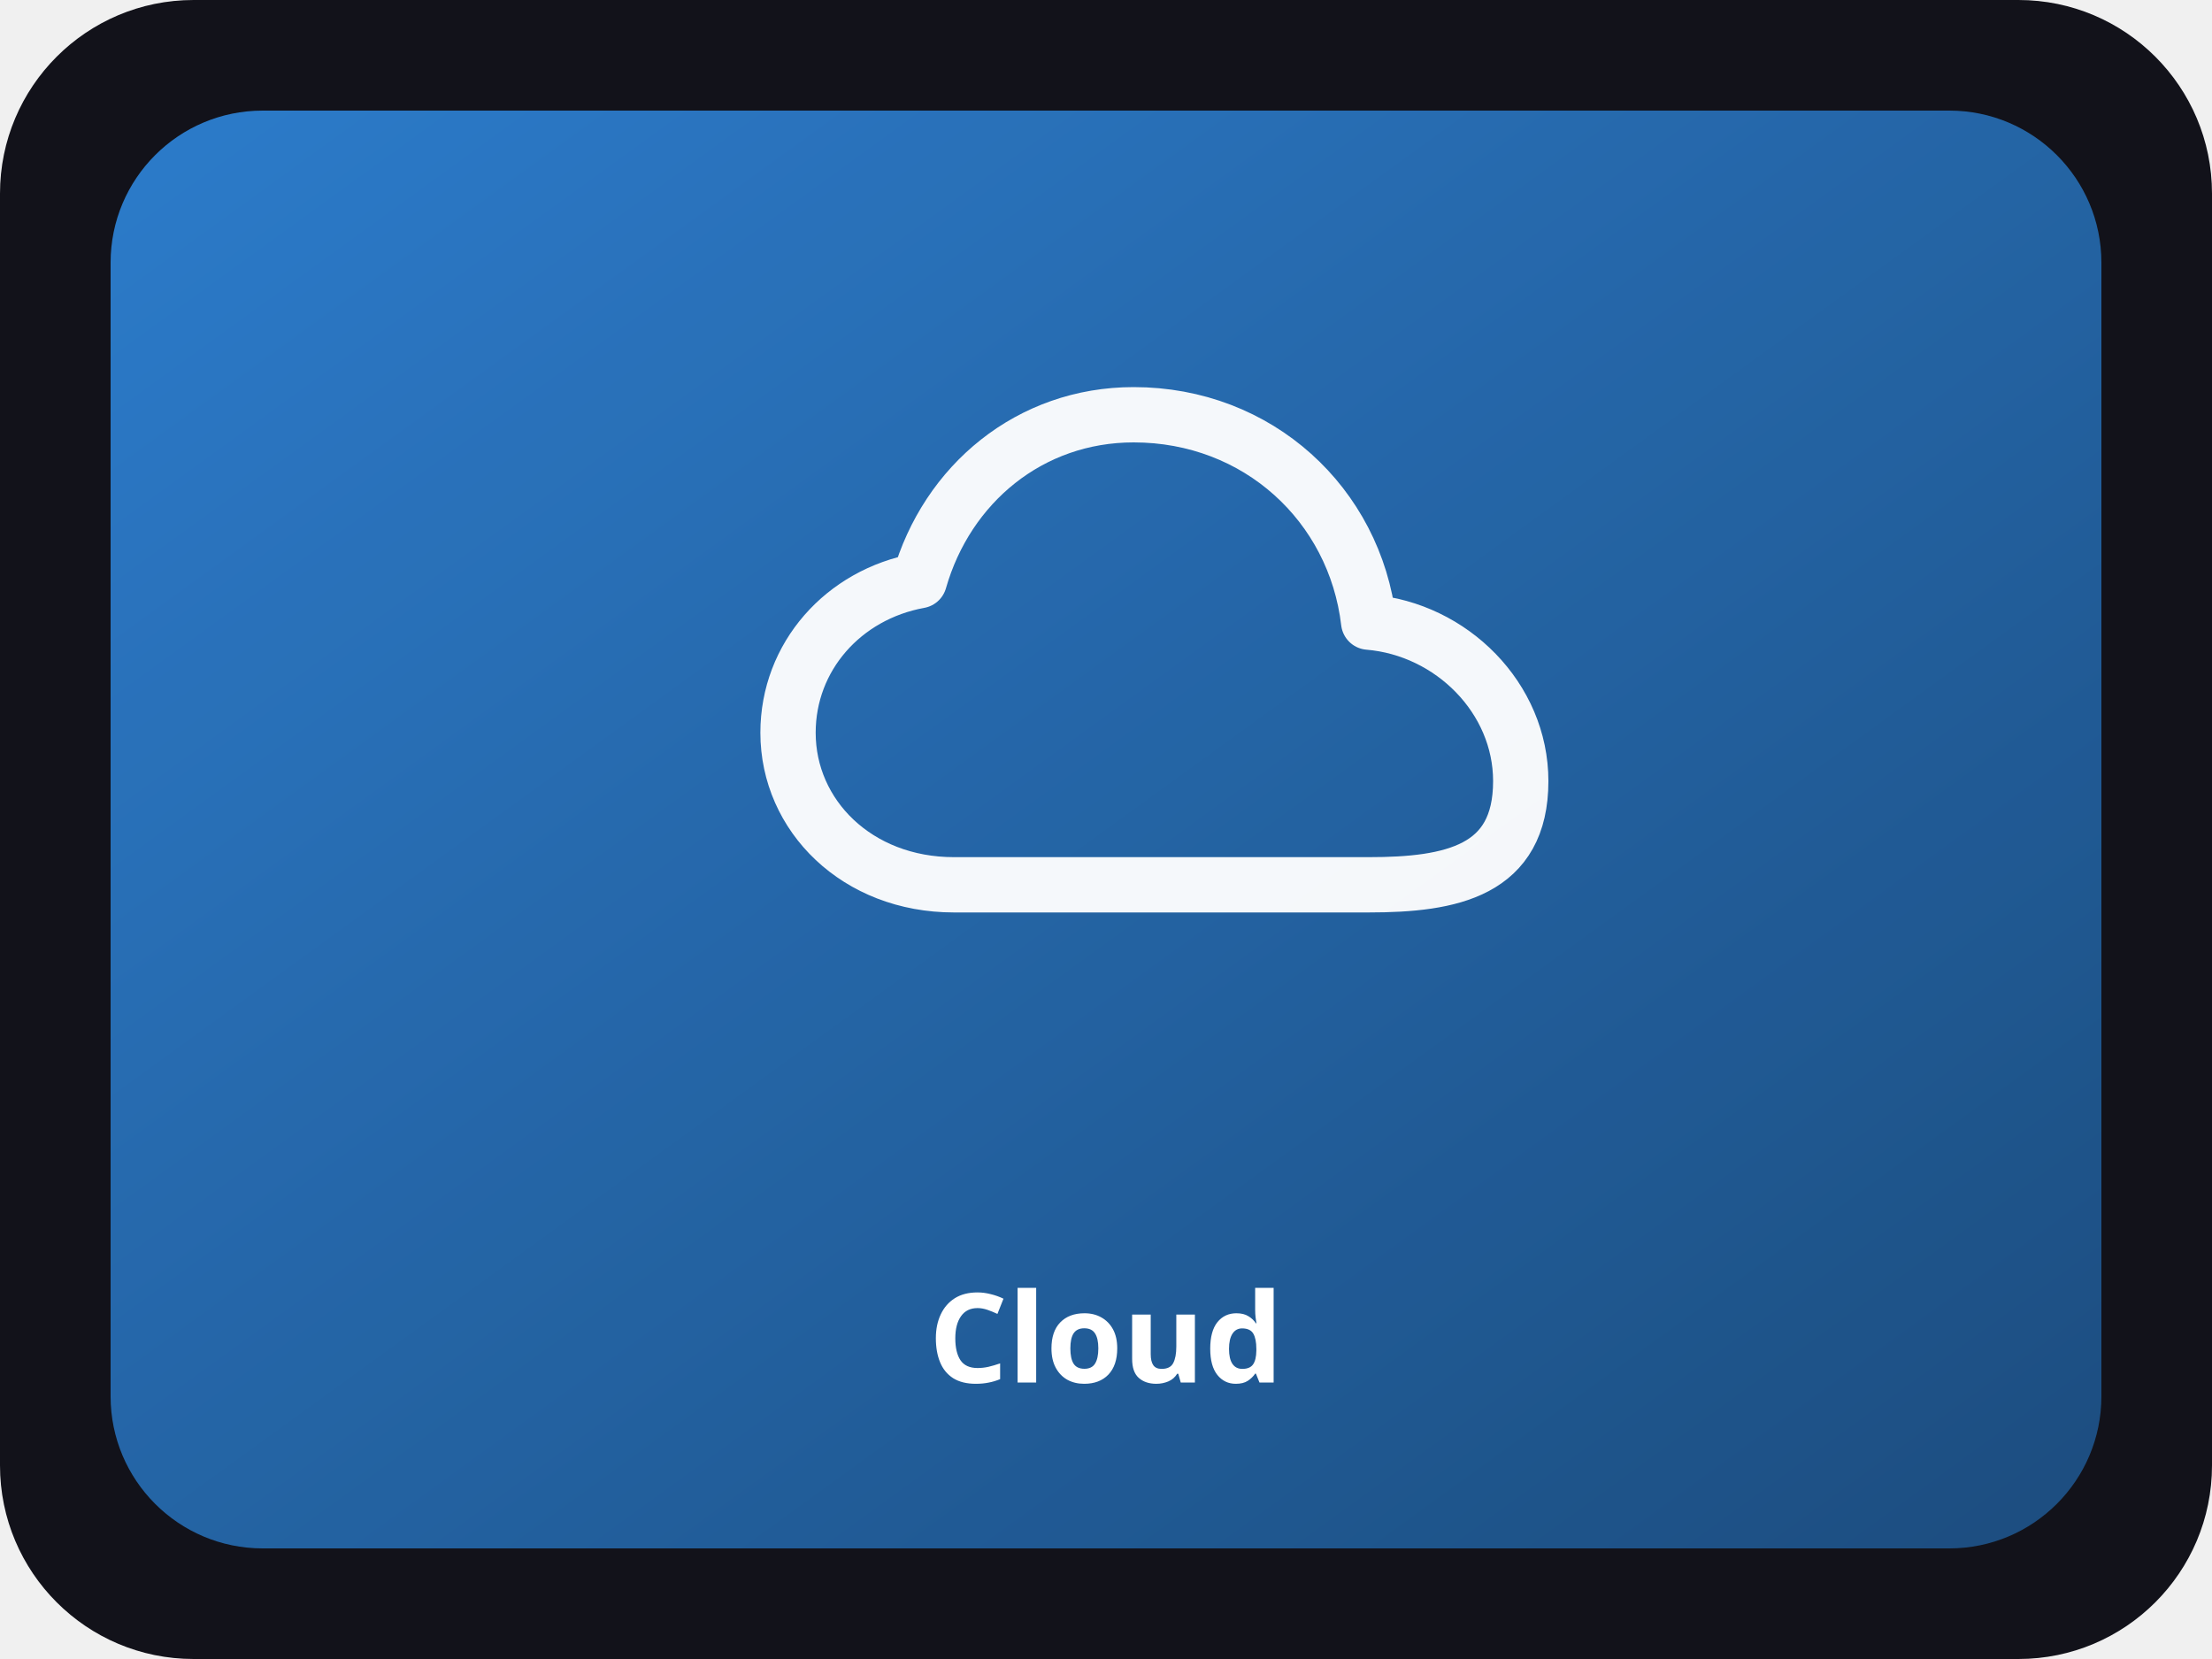
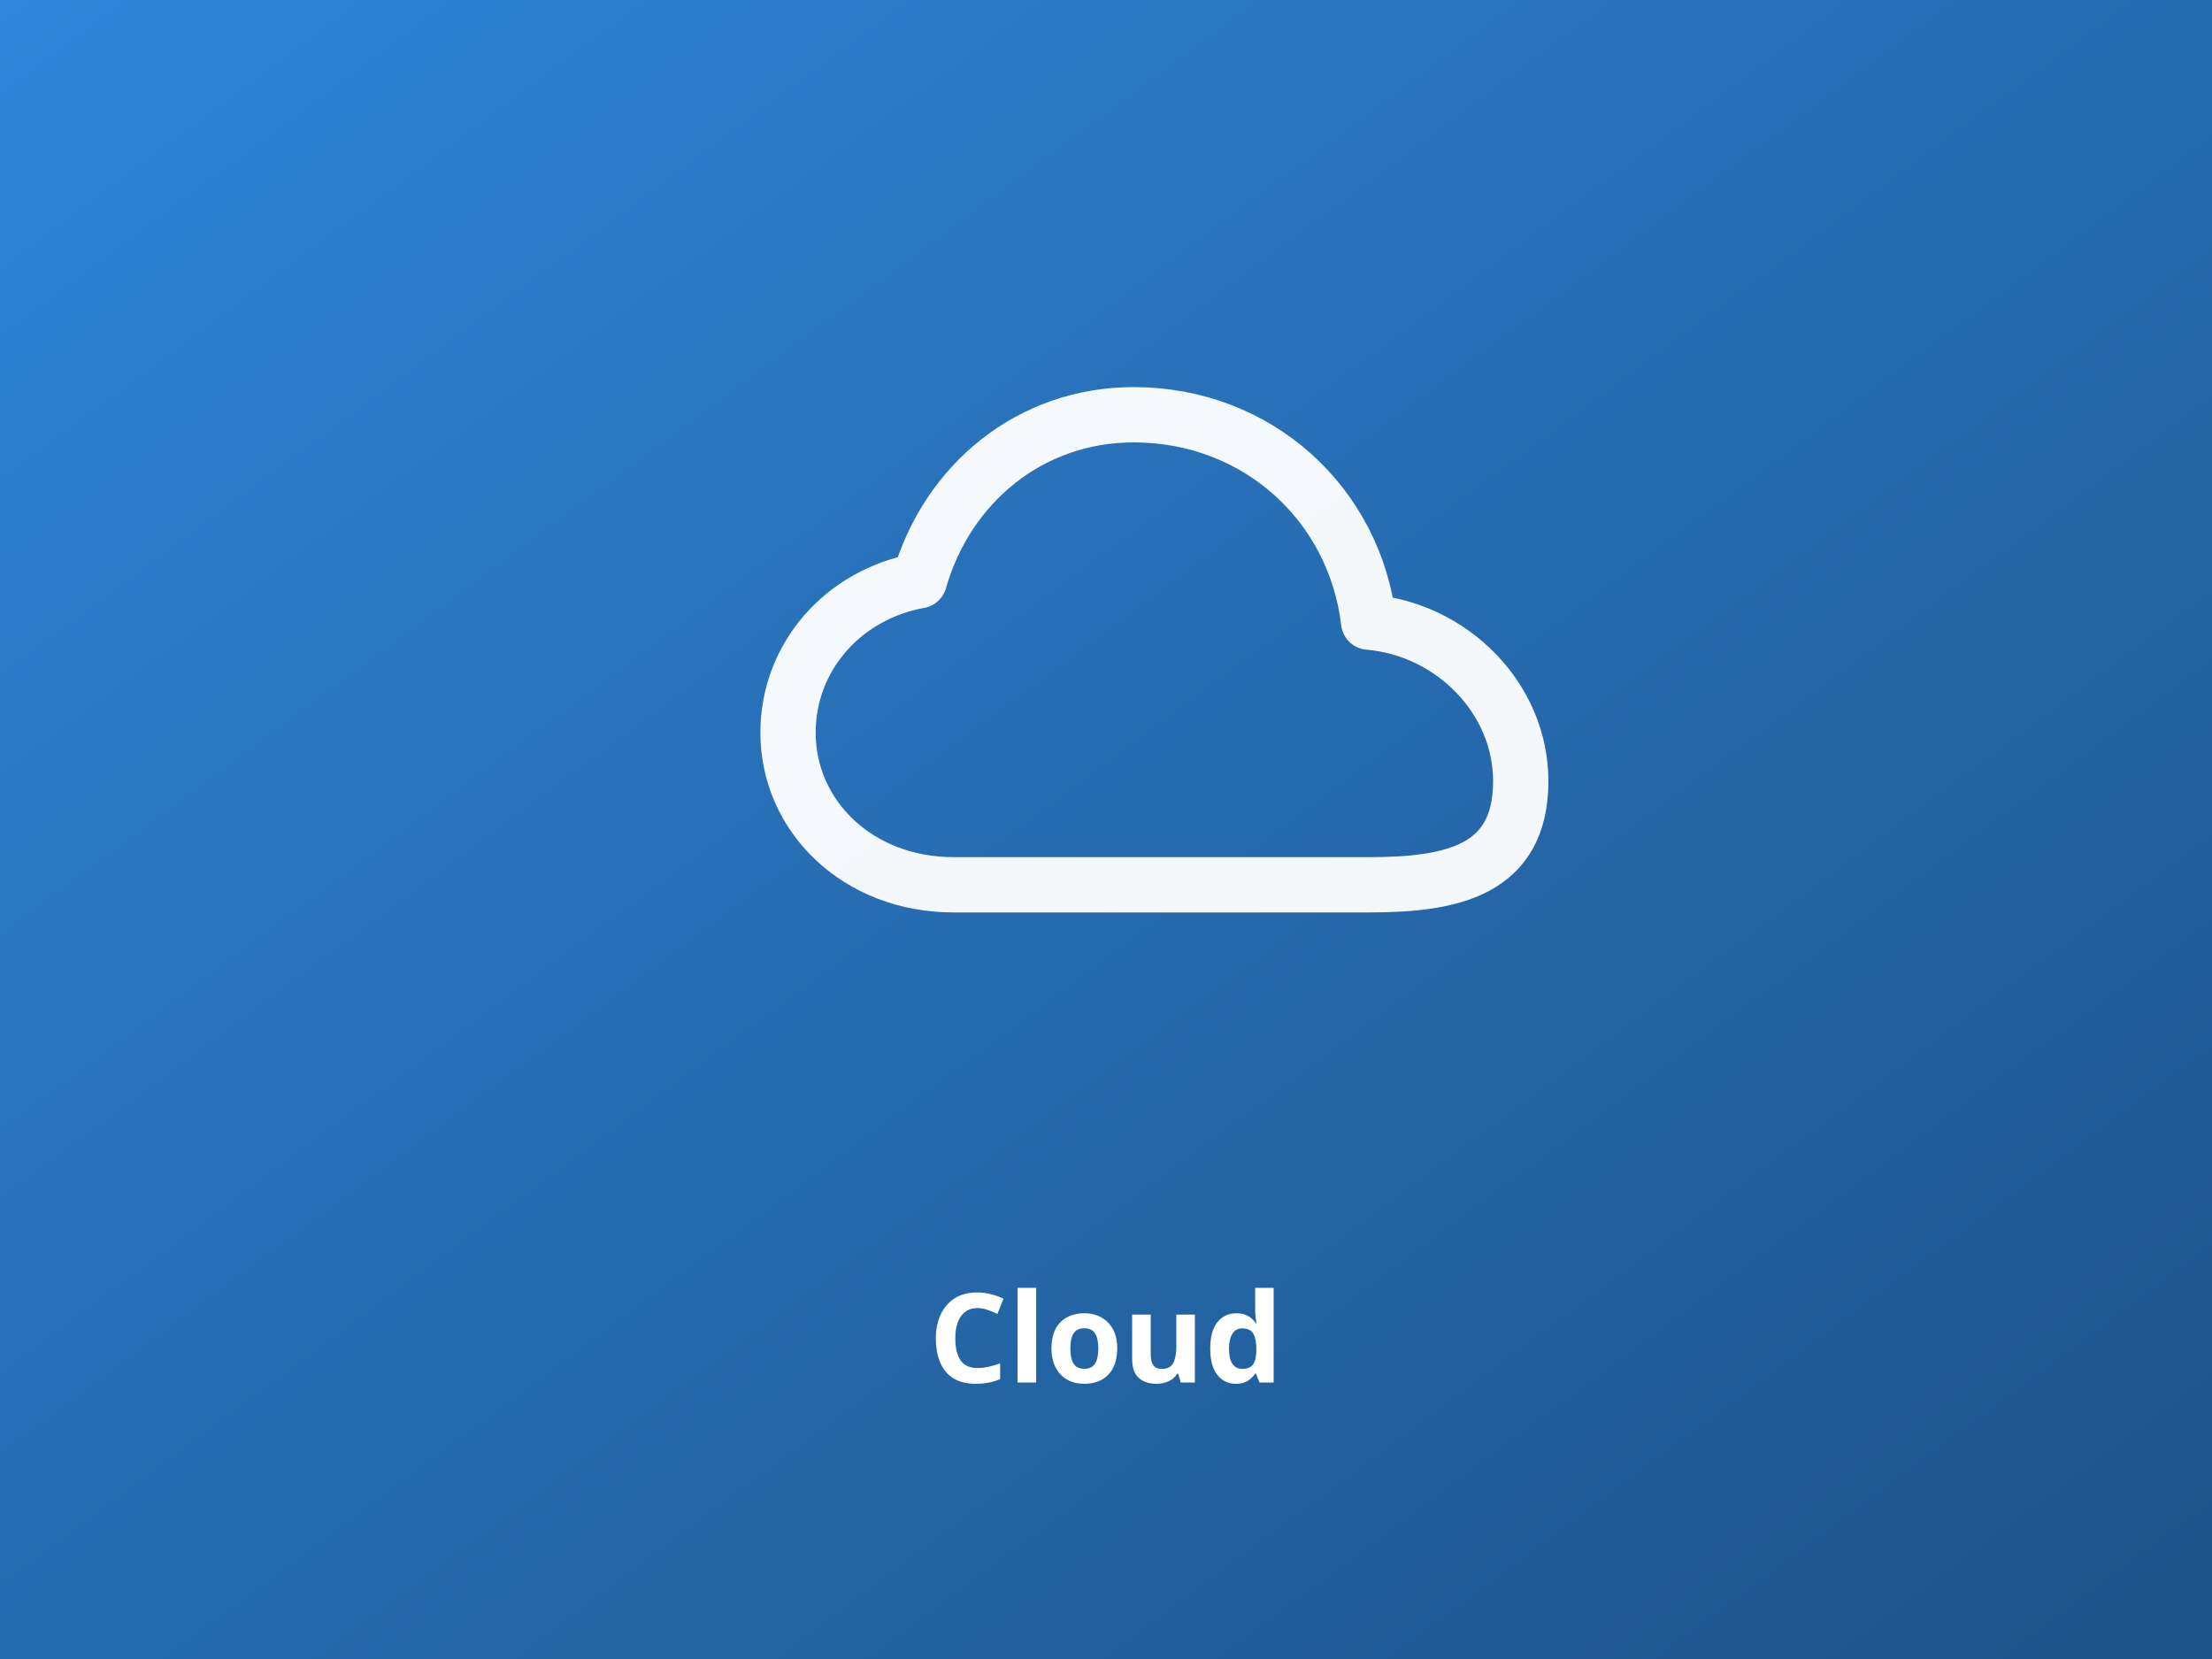
<svg xmlns="http://www.w3.org/2000/svg" width="320" height="240" viewBox="0 0 320 240" role="img" aria-label="Cloud">
  <defs>
    <linearGradient id="g" x1="0" y1="0" x2="1" y2="1">
      <stop offset="0%" stop-color="hsl(210,70%,52%)" />
      <stop offset="100%" stop-color="hsl(210,65%,32%)" />
    </linearGradient>
  </defs>
-   <rect width="320" height="240" rx="28" fill="#12121a" />
-   <rect x="16" y="16" width="288" height="208" rx="22" fill="url(#g)" opacity="0.92" />
+   <rect width="320" height="240" fill="url(#g)" />
  <g transform="translate(110,58)" fill="none" stroke="#fff" stroke-width="8" stroke-linecap="round" stroke-linejoin="round" opacity="0.95">
    <path d="M28 70c-14 0-24-10-24-22 0-11 8-20 19-22 4-14 16-24 31-24 18 0 32 13 34 30 12 1 22 11 22 23 0 13-10 15-22 15H28z" />
  </g>
  <text x="160" y="200" text-anchor="middle" fill="#fff" font-family="system-ui,sans-serif" font-size="18" font-weight="700">Cloud</text>
</svg>
